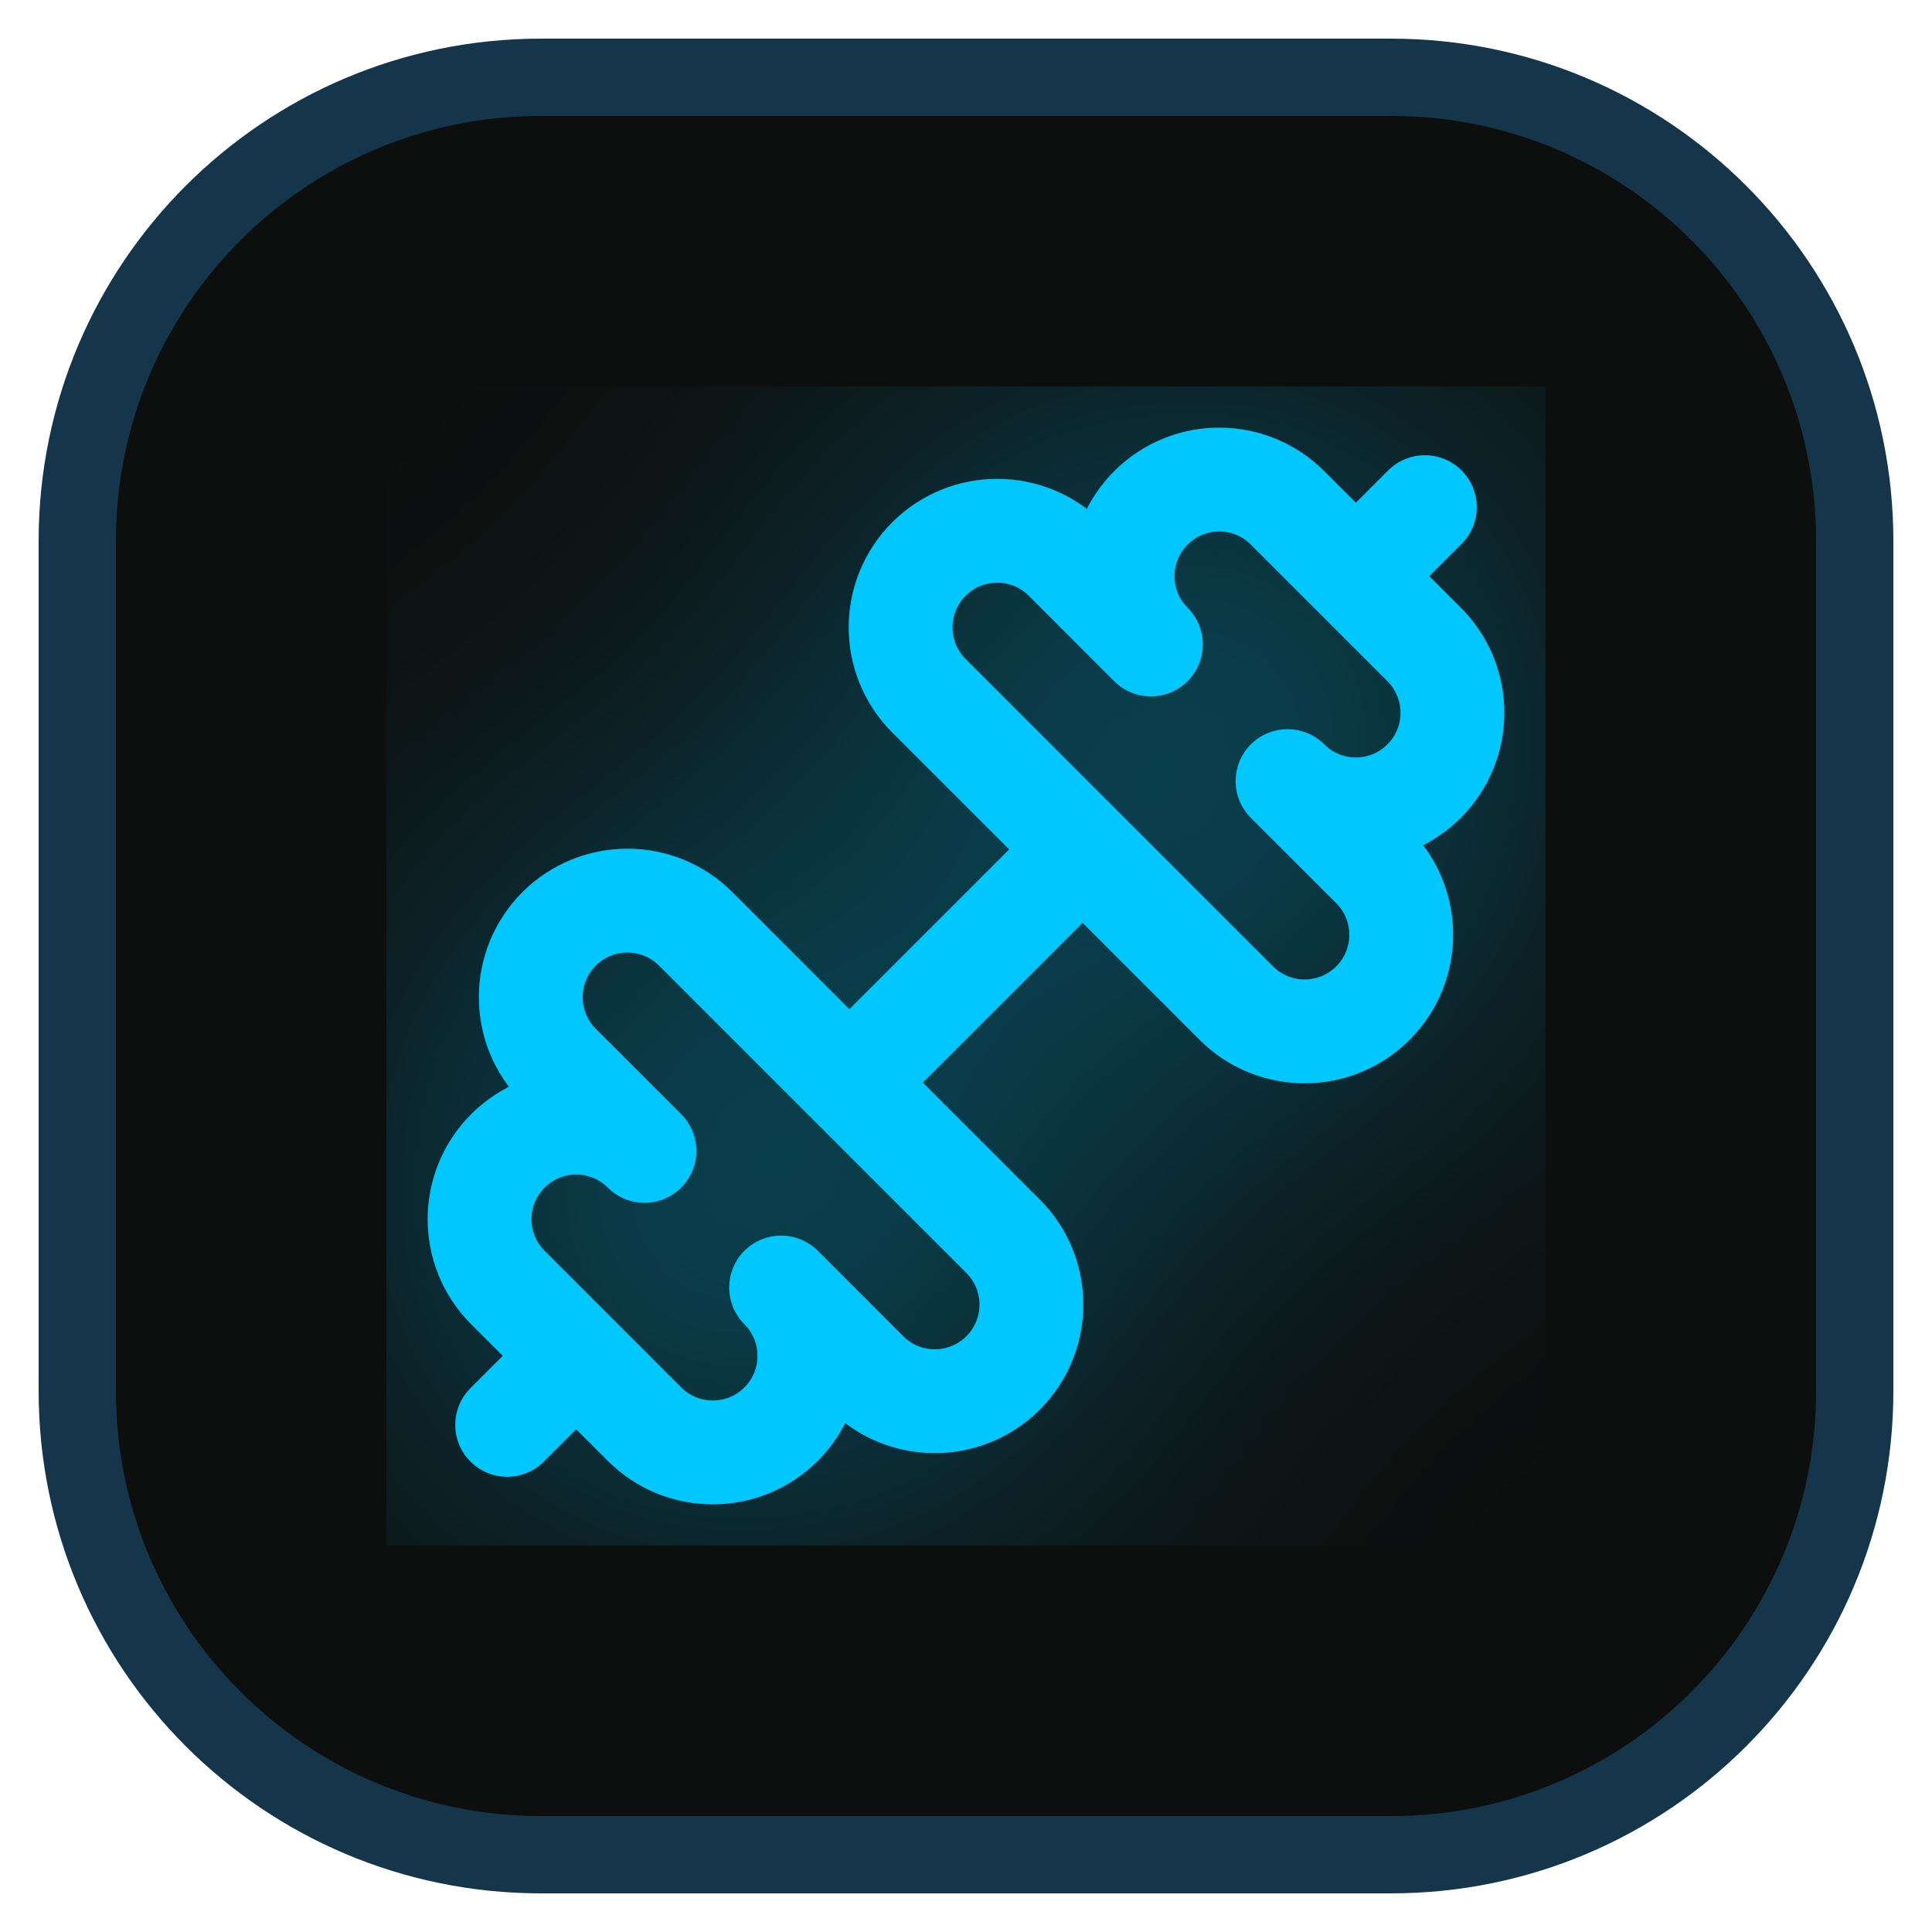
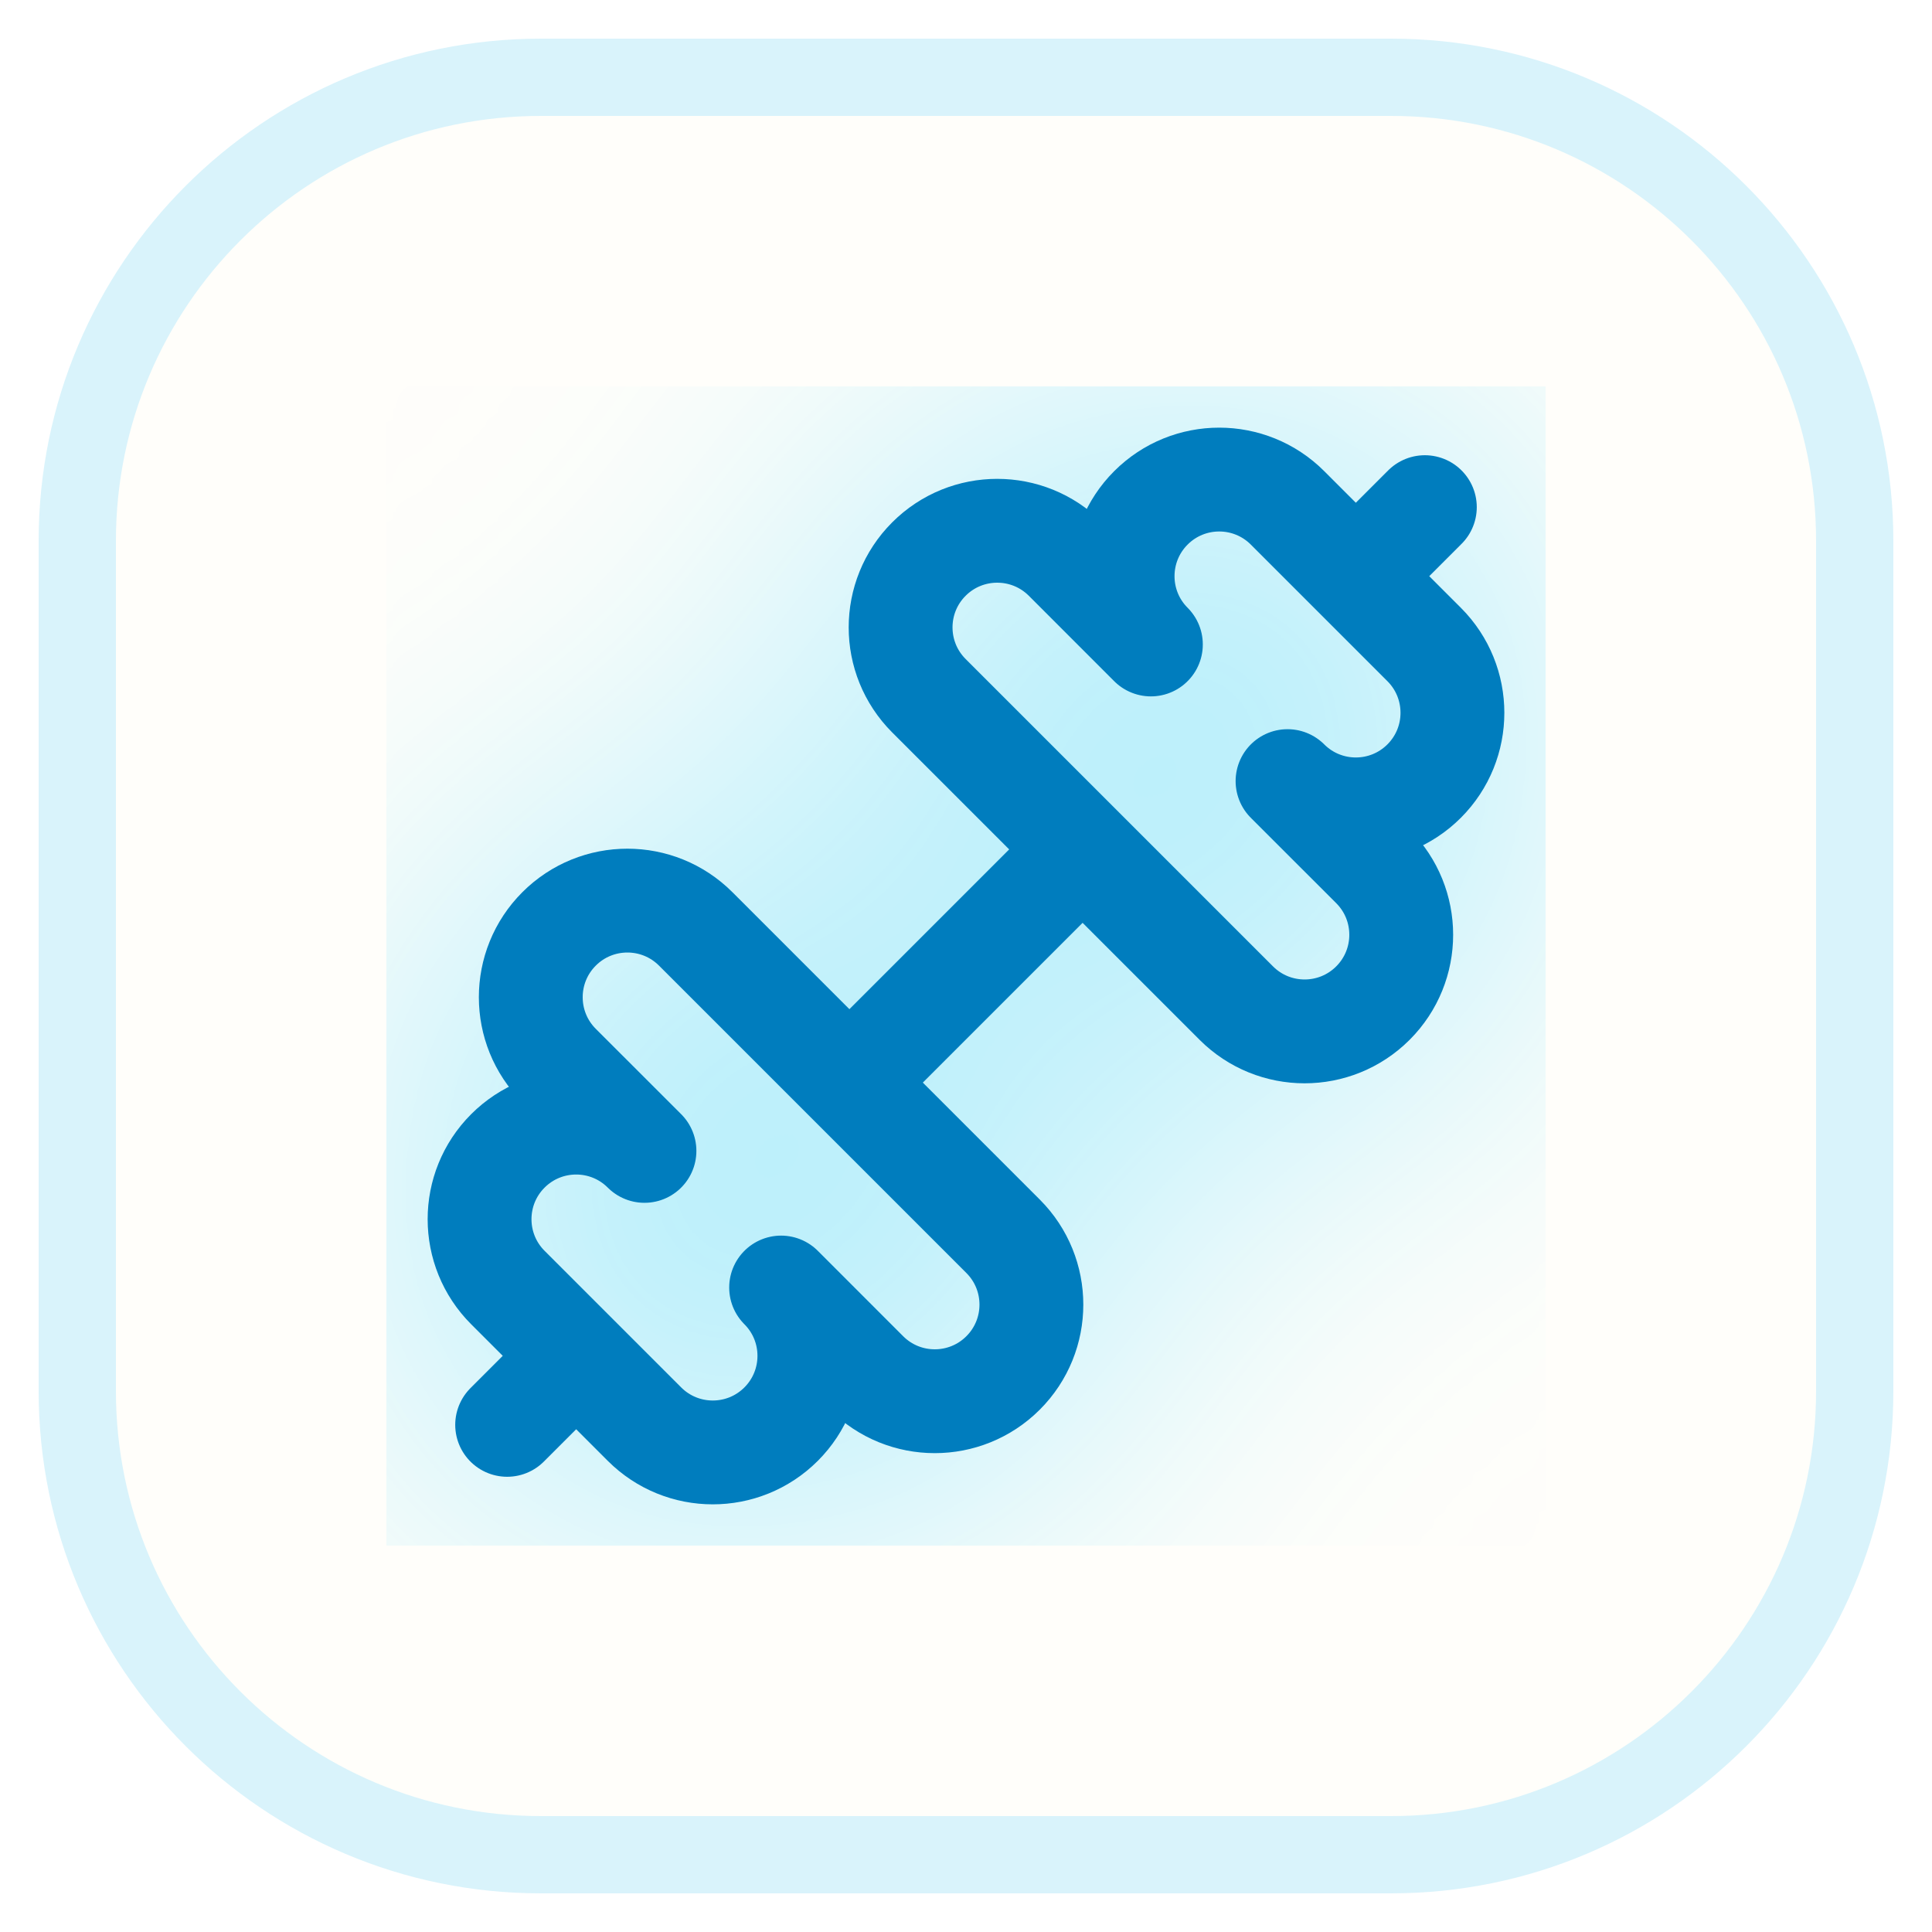
<svg xmlns="http://www.w3.org/2000/svg" viewBox="0 0 100 100">
  <defs>
    <filter id="glow" x="-35%" y="-35%" width="170%" height="170%" color-interpolation-filters="sRGB">
      <feDropShadow dx="0" dy="0" stdDeviation="5" flood-color="#00c8ff" flood-opacity="0.55" />
    </filter>
  </defs>
-   <rect x="4" y="4" width="92" height="92" rx="24" fill="#0d0f0e" stroke="#15364a" stroke-width="4" />
+   <rect x="4" y="4" width="92" height="92" rx="24" fill="#fffefa" stroke="#d9f3fb" stroke-width="4" />
  <svg x="20" y="20" width="60" height="60" viewBox="0 0 24 24">
-     <g fill="none" stroke="#00c8ff" stroke-width="2.15" stroke-linecap="round" stroke-linejoin="round" filter="url(#glow)">
+     <g fill="none" stroke="#007dbe" stroke-width="2.15" stroke-linecap="round" stroke-linejoin="round" filter="url(#glow)">
      <path d="M17.596 12.768a2 2 0 1 0 2.829-2.829l-1.768-1.767a2 2 0 0 0 2.828-2.829l-2.828-2.828a2 2 0 0 0-2.829 2.828l-1.767-1.768a2 2 0 1 0-2.829 2.829z" />
      <path d="m2.5 21.5 1.4-1.4" />
      <path d="m20.1 3.9 1.4-1.4" />
      <path d="M5.343 21.485a2 2 0 1 0 2.829-2.828l1.767 1.768a2 2 0 1 0 2.829-2.829l-6.364-6.364a2 2 0 1 0-2.829 2.829l1.768 1.767a2 2 0 0 0-2.828 2.829z" />
      <path d="m9.6 14.4 4.8-4.8" />
    </g>
  </svg>
</svg>
